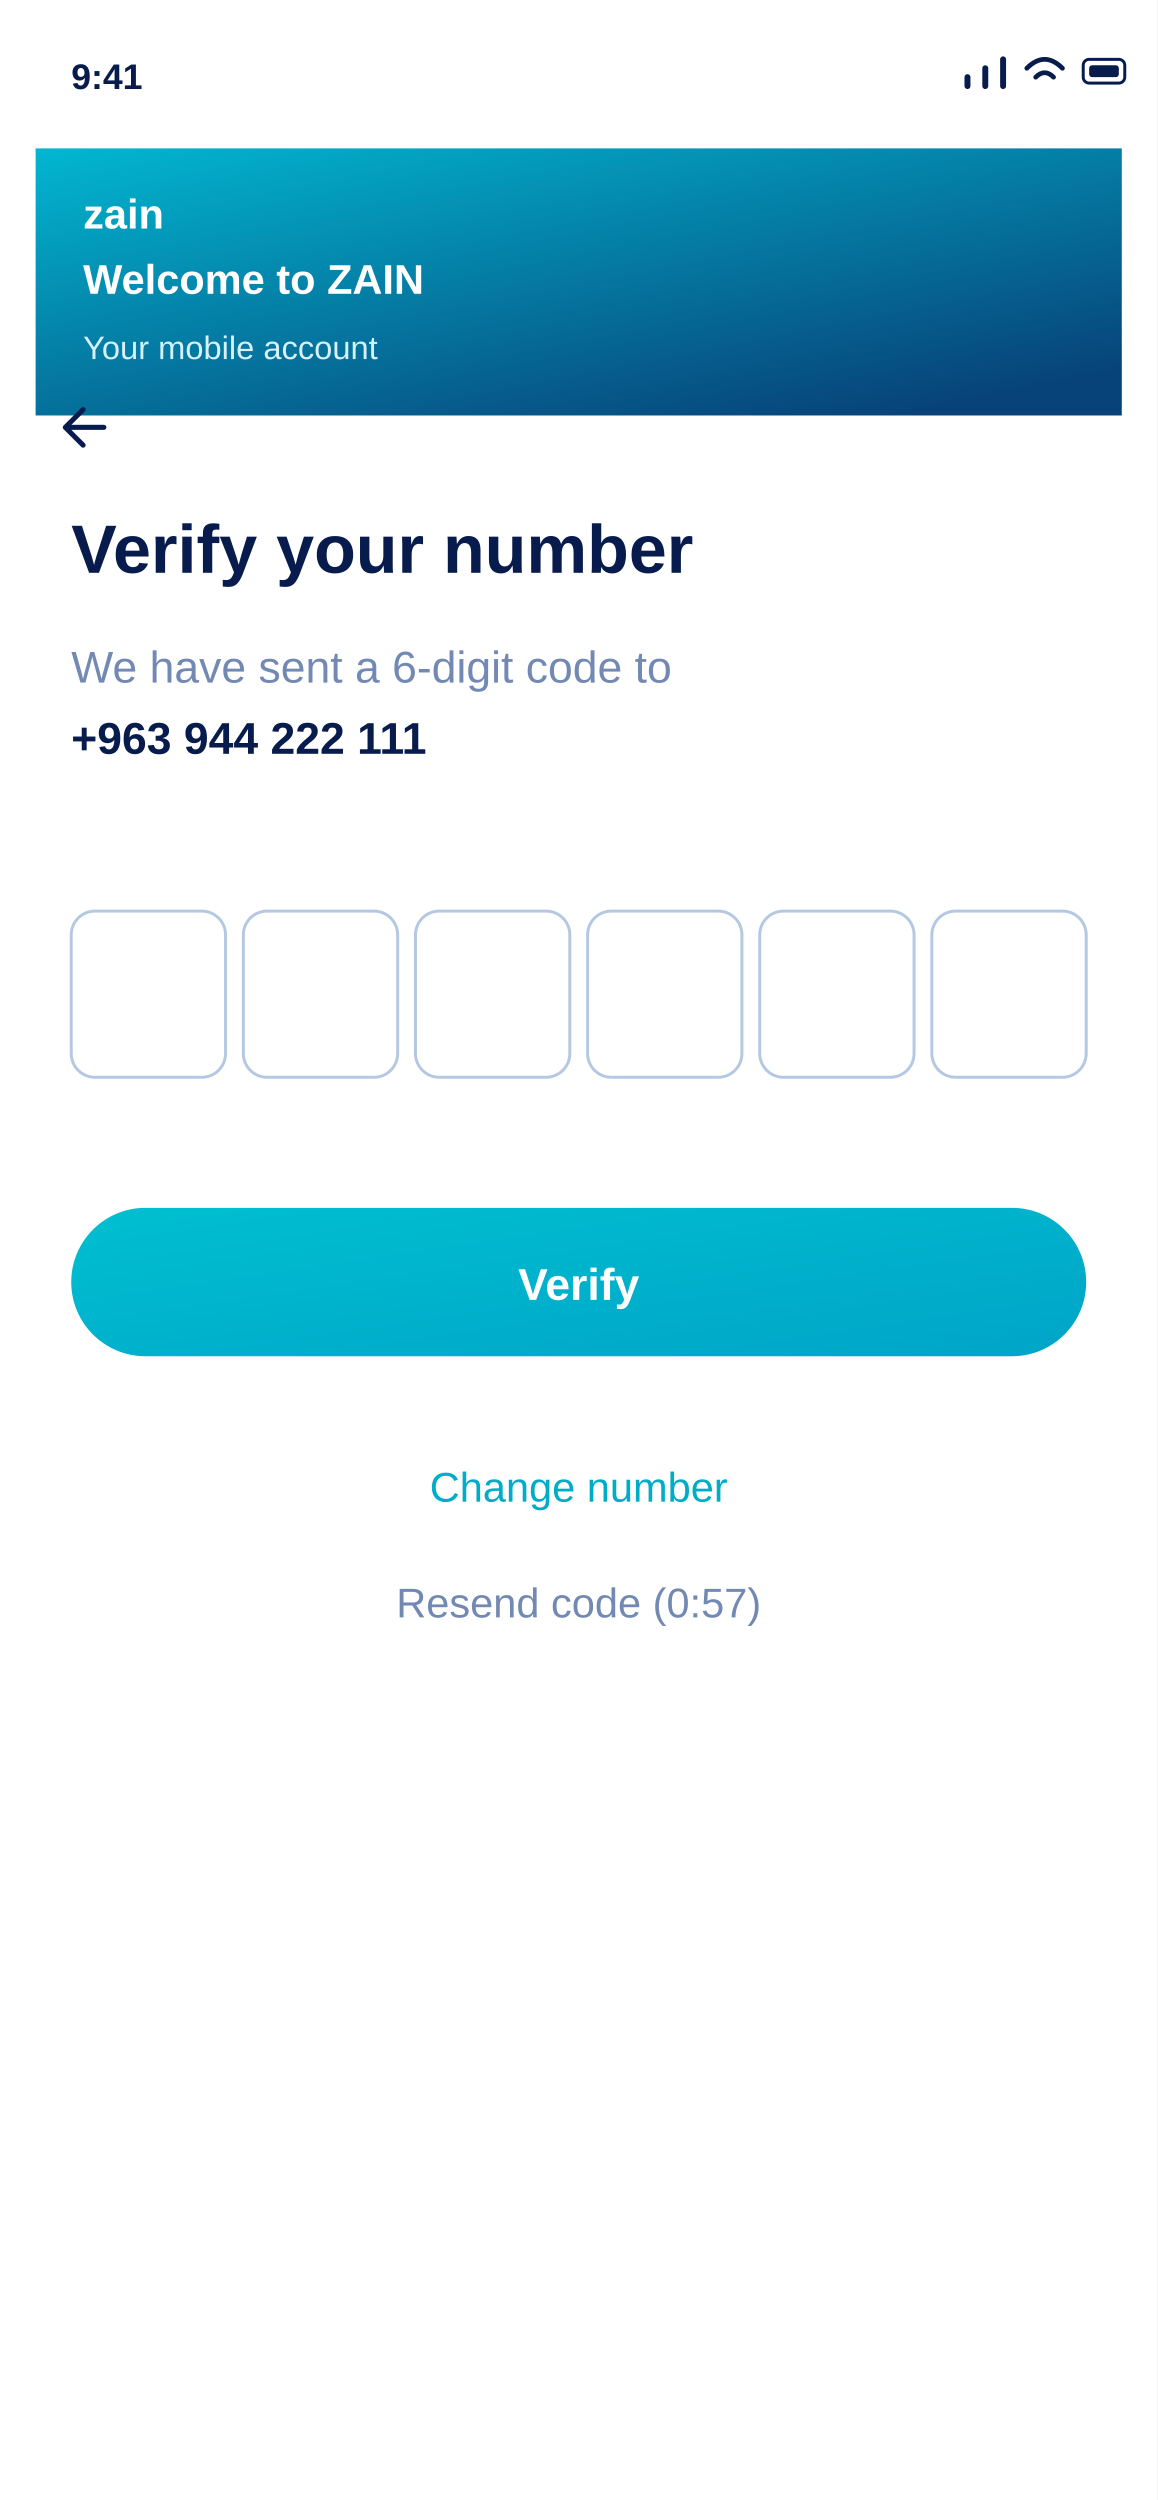
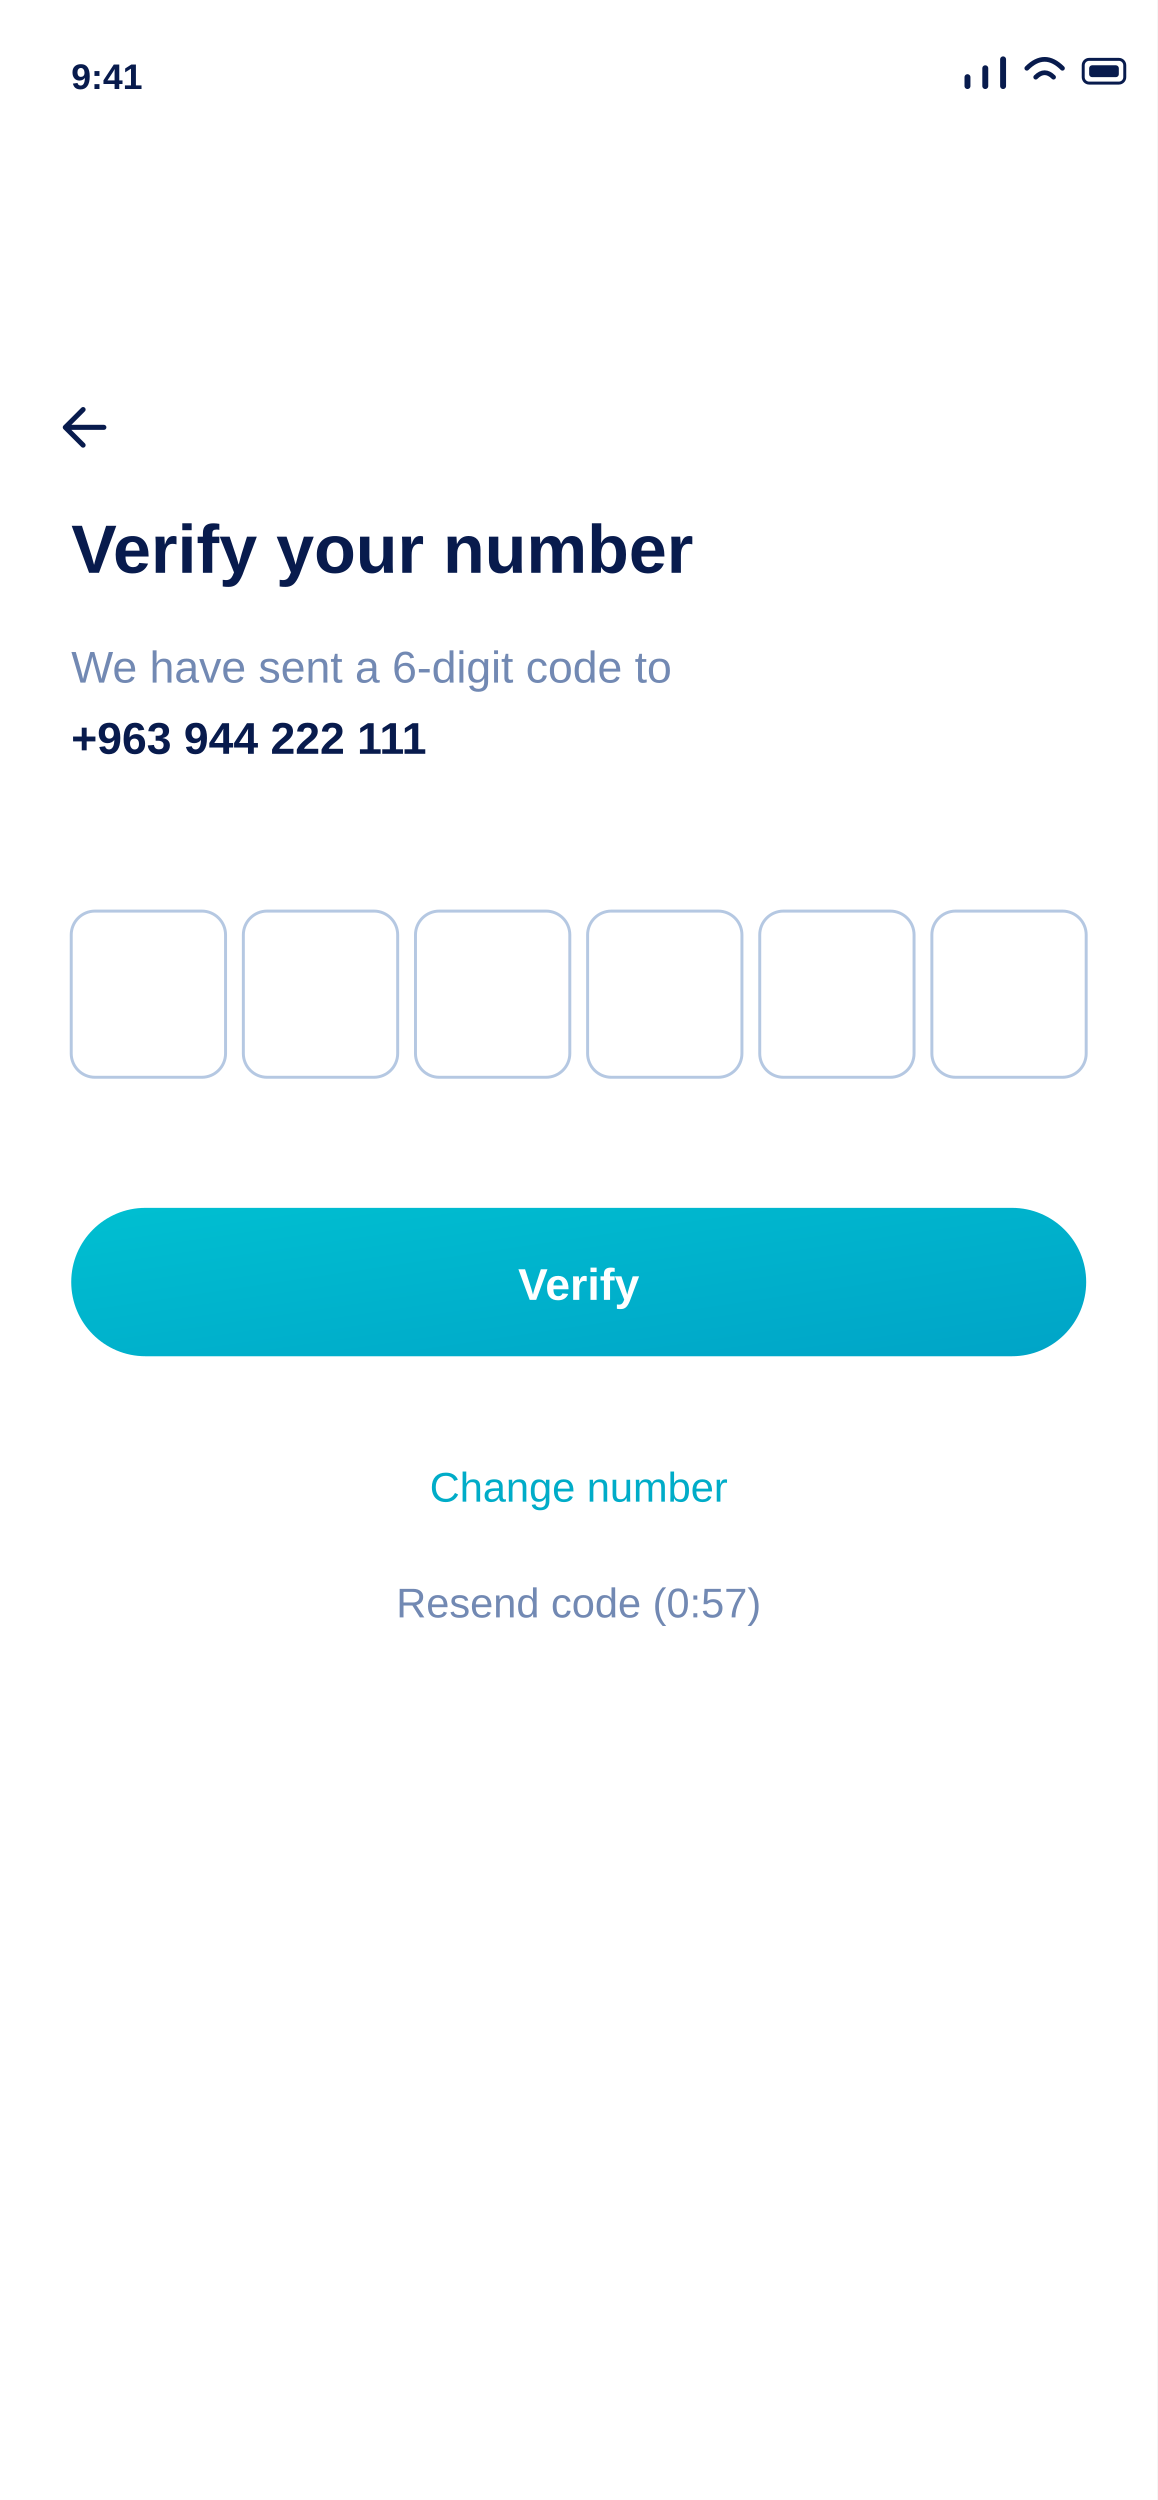
<svg xmlns="http://www.w3.org/2000/svg" width="1250" height="2700" viewBox="0 0 390 842.4" font-family="Arial, sans-serif">
  <defs>
    <linearGradient id="button" x2="1" y2="1">
      <stop stop-color="#00bfd1" />
      <stop offset="1" stop-color="#00a4c7" />
    </linearGradient>
    <linearGradient id="plan" x2="0.8" y2="1">
      <stop stop-color="#02b7d1" />
      <stop offset="1" stop-color="#074278" />
    </linearGradient>
    <linearGradient id="wave">
      <stop stop-color="#d9fbff" />
      <stop offset="1" stop-color="#83e3f3" />
    </linearGradient>
  </defs>
  <rect x="0" y="0" width="390" height="842.4" rx="0" fill="#ffffff" stroke="none" />
  <text x="24" y="30" font-size="12" fill="#081b4d" font-weight="bold" text-anchor="start">9:41</text>
  <path d="M 326 29 v -3 M 332 29 v -6 M 338 29 v -9" stroke="#081b4d" stroke-width="2" fill="none" stroke-linecap="round" stroke-linejoin="round" />
  <path d="M 346 23 q 6 -6 12 0 M 349 26 q 3 -3 6 0" stroke="#081b4d" stroke-width="1.6" fill="none" stroke-linecap="round" stroke-linejoin="round" />
  <rect x="365" y="20" width="14" height="8" rx="2" fill="white" stroke="#081b4d" />
  <rect x="367" y="22" width="10" height="4" rx="1" fill="#081b4d" stroke="none" />
-   <rect x="12" y="50" width="366" height="90" rx="0" fill="url(#plan)" stroke="none" />
-   <text x="28" y="77" font-size="14" fill="white" font-weight="bold" text-anchor="start">zain</text>
-   <text x="28" y="99" font-size="14" fill="white" font-weight="bold" text-anchor="start">Welcome to ZAIN</text>
-   <text x="28" y="121" font-size="11" fill="#d5f1fc" font-weight="normal" text-anchor="start">Your mobile account</text>
  <path d="M 35 144 H 22 M 22 144 l 6 -6 M 22 144 l 6 6" stroke="#081b4d" stroke-width="1.7" fill="none" stroke-linecap="round" stroke-linejoin="round" />
  <text x="24" y="193" font-size="23" fill="#081b4d" font-weight="bold" text-anchor="start">Verify your number</text>
  <text x="24" y="230" font-size="15" fill="#7289b3" font-weight="normal" text-anchor="start">We have sent a 6-digit code to</text>
  <text x="24" y="254" font-size="15" fill="#081b4d" font-weight="bold" text-anchor="start">+963 944 222 111</text>
  <rect x="24" y="307" width="52" height="56" rx="8" fill="white" stroke="#b5c8e2" />
  <rect x="82" y="307" width="52" height="56" rx="8" fill="white" stroke="#b5c8e2" />
  <rect x="140" y="307" width="52" height="56" rx="8" fill="white" stroke="#b5c8e2" />
  <rect x="198" y="307" width="52" height="56" rx="8" fill="white" stroke="#b5c8e2" />
  <rect x="256" y="307" width="52" height="56" rx="8" fill="white" stroke="#b5c8e2" />
  <rect x="314" y="307" width="52" height="56" rx="8" fill="white" stroke="#b5c8e2" />
  <rect x="24" y="407" width="342" height="50" rx="25" fill="url(#button)" stroke="none" />
  <text x="195" y="438" font-size="15" fill="white" font-weight="bold" text-anchor="middle">Verify</text>
  <text x="195" y="506" font-size="14" fill="#00acc8" font-weight="normal" text-anchor="middle">Change number</text>
  <text x="195" y="545" font-size="14" fill="#7289b3" font-weight="normal" text-anchor="middle">Resend code (0:57)</text>
</svg>
